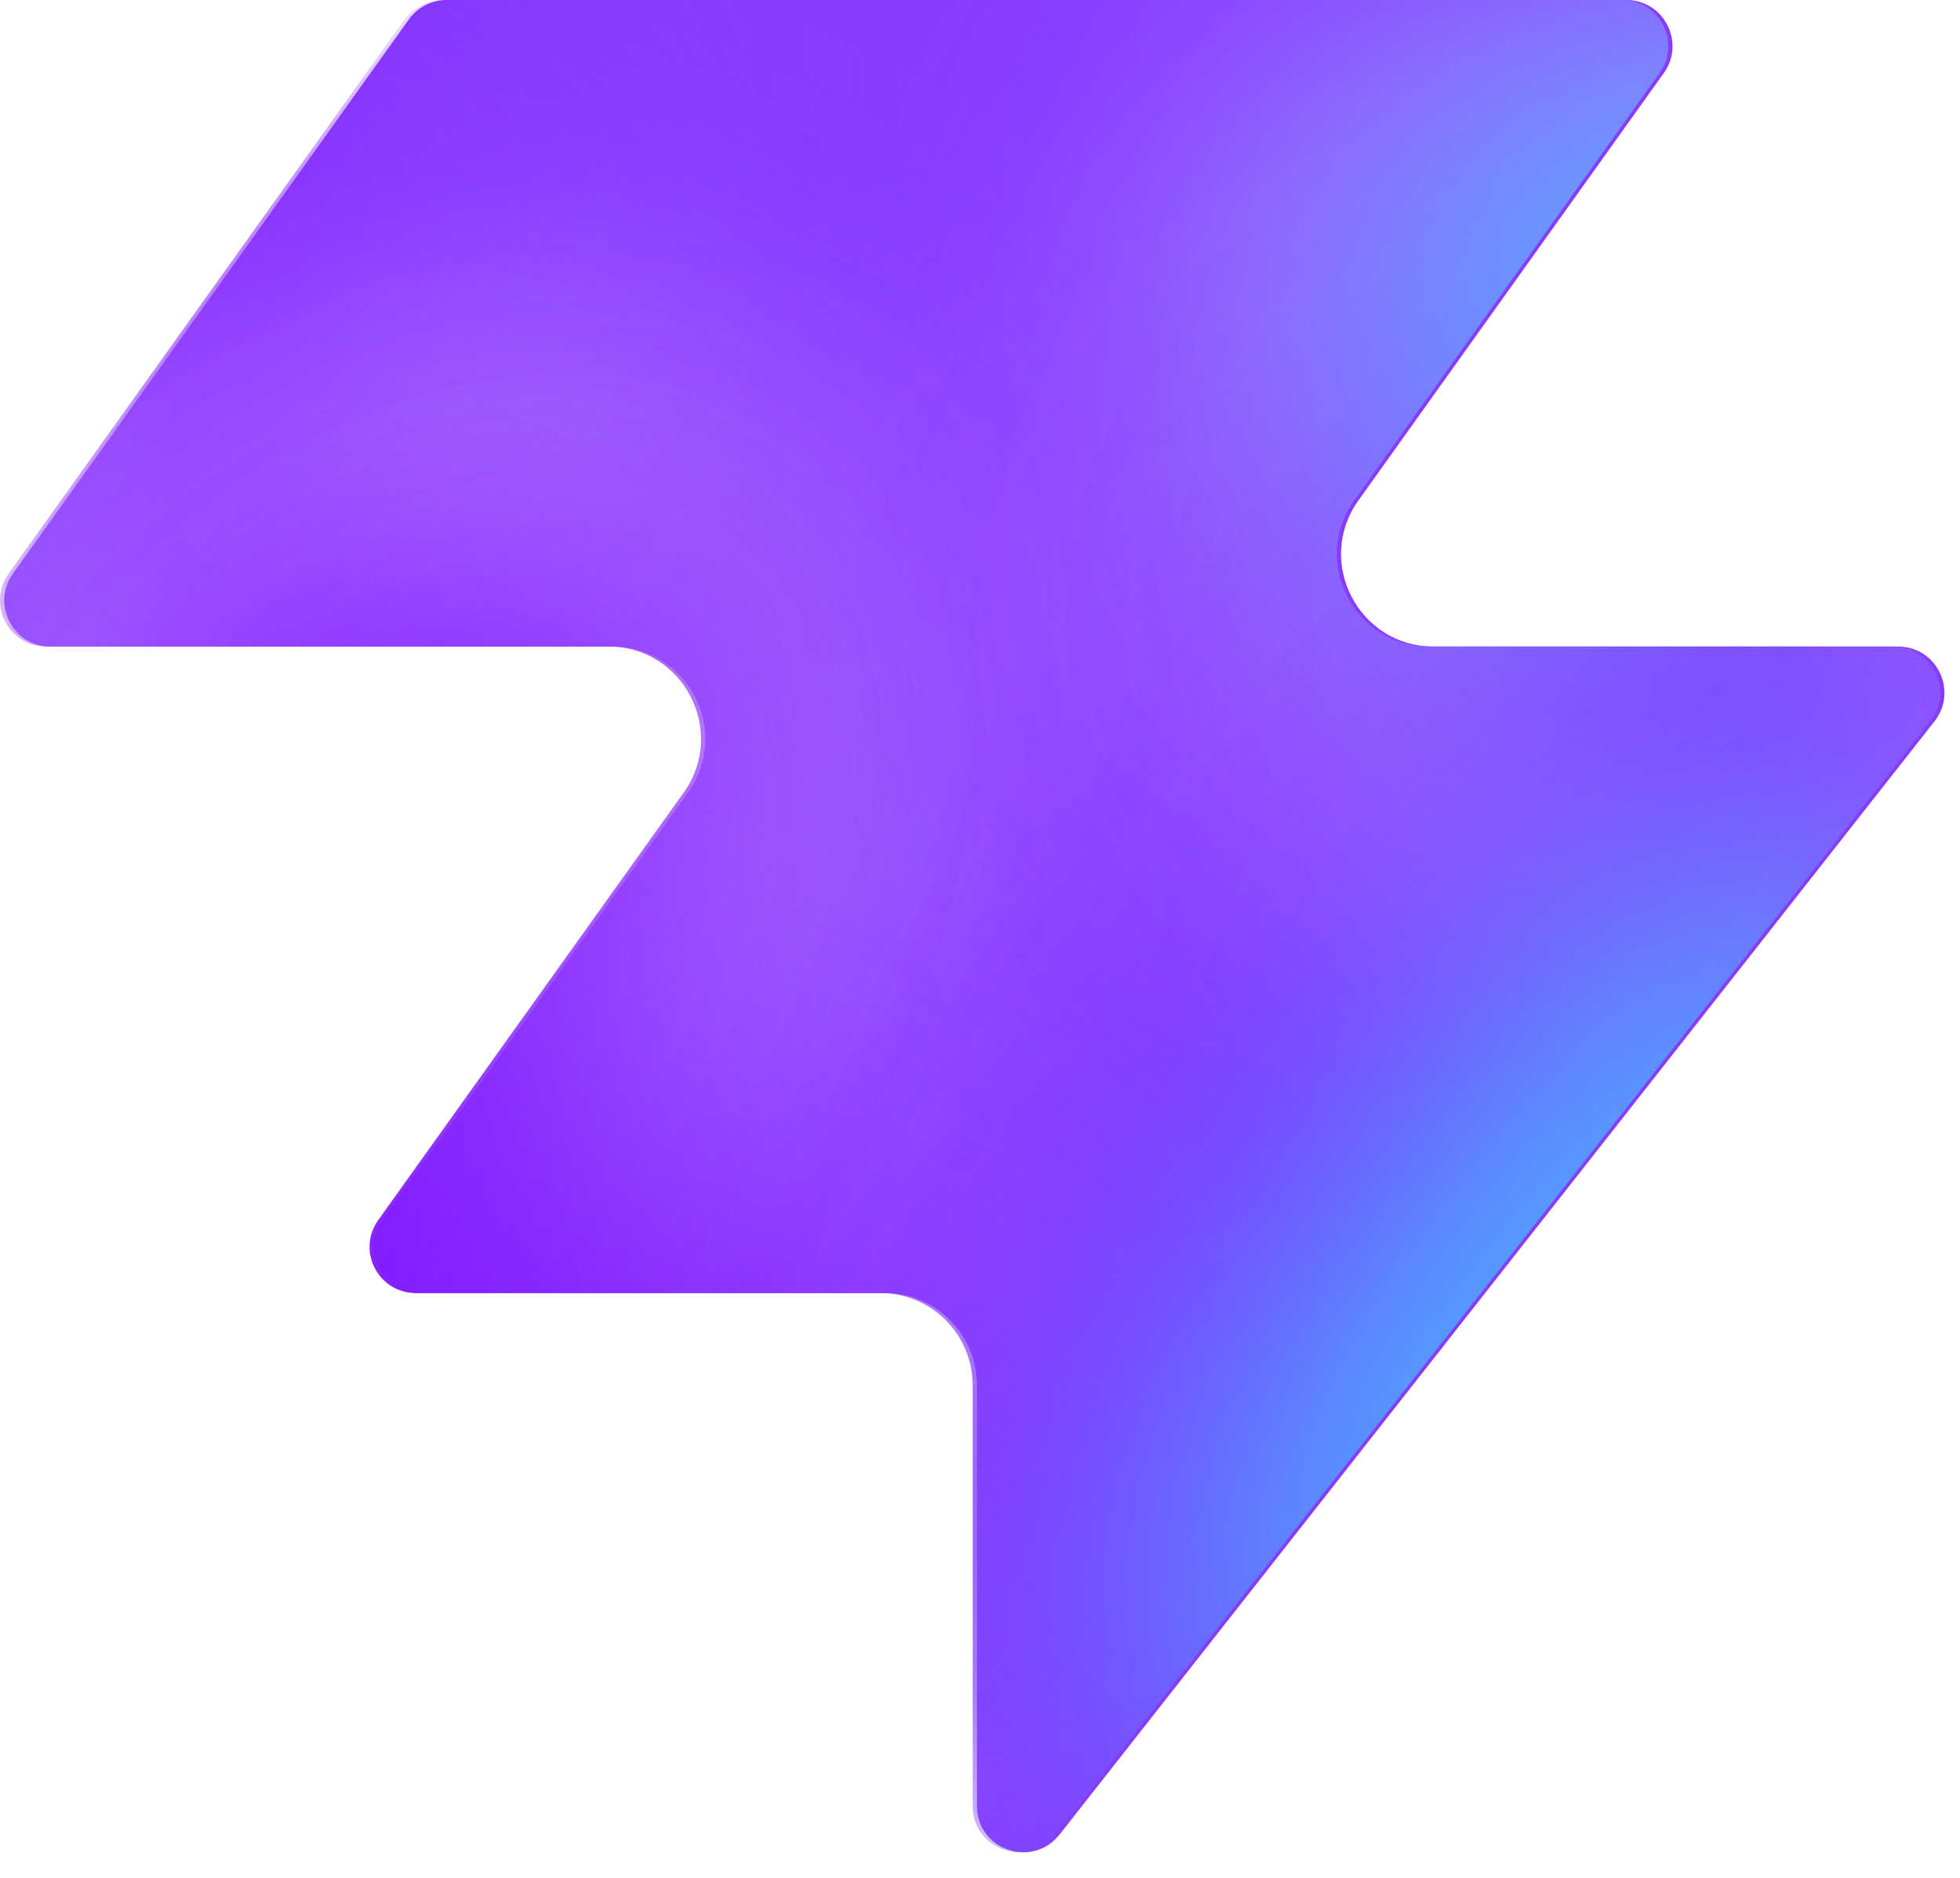
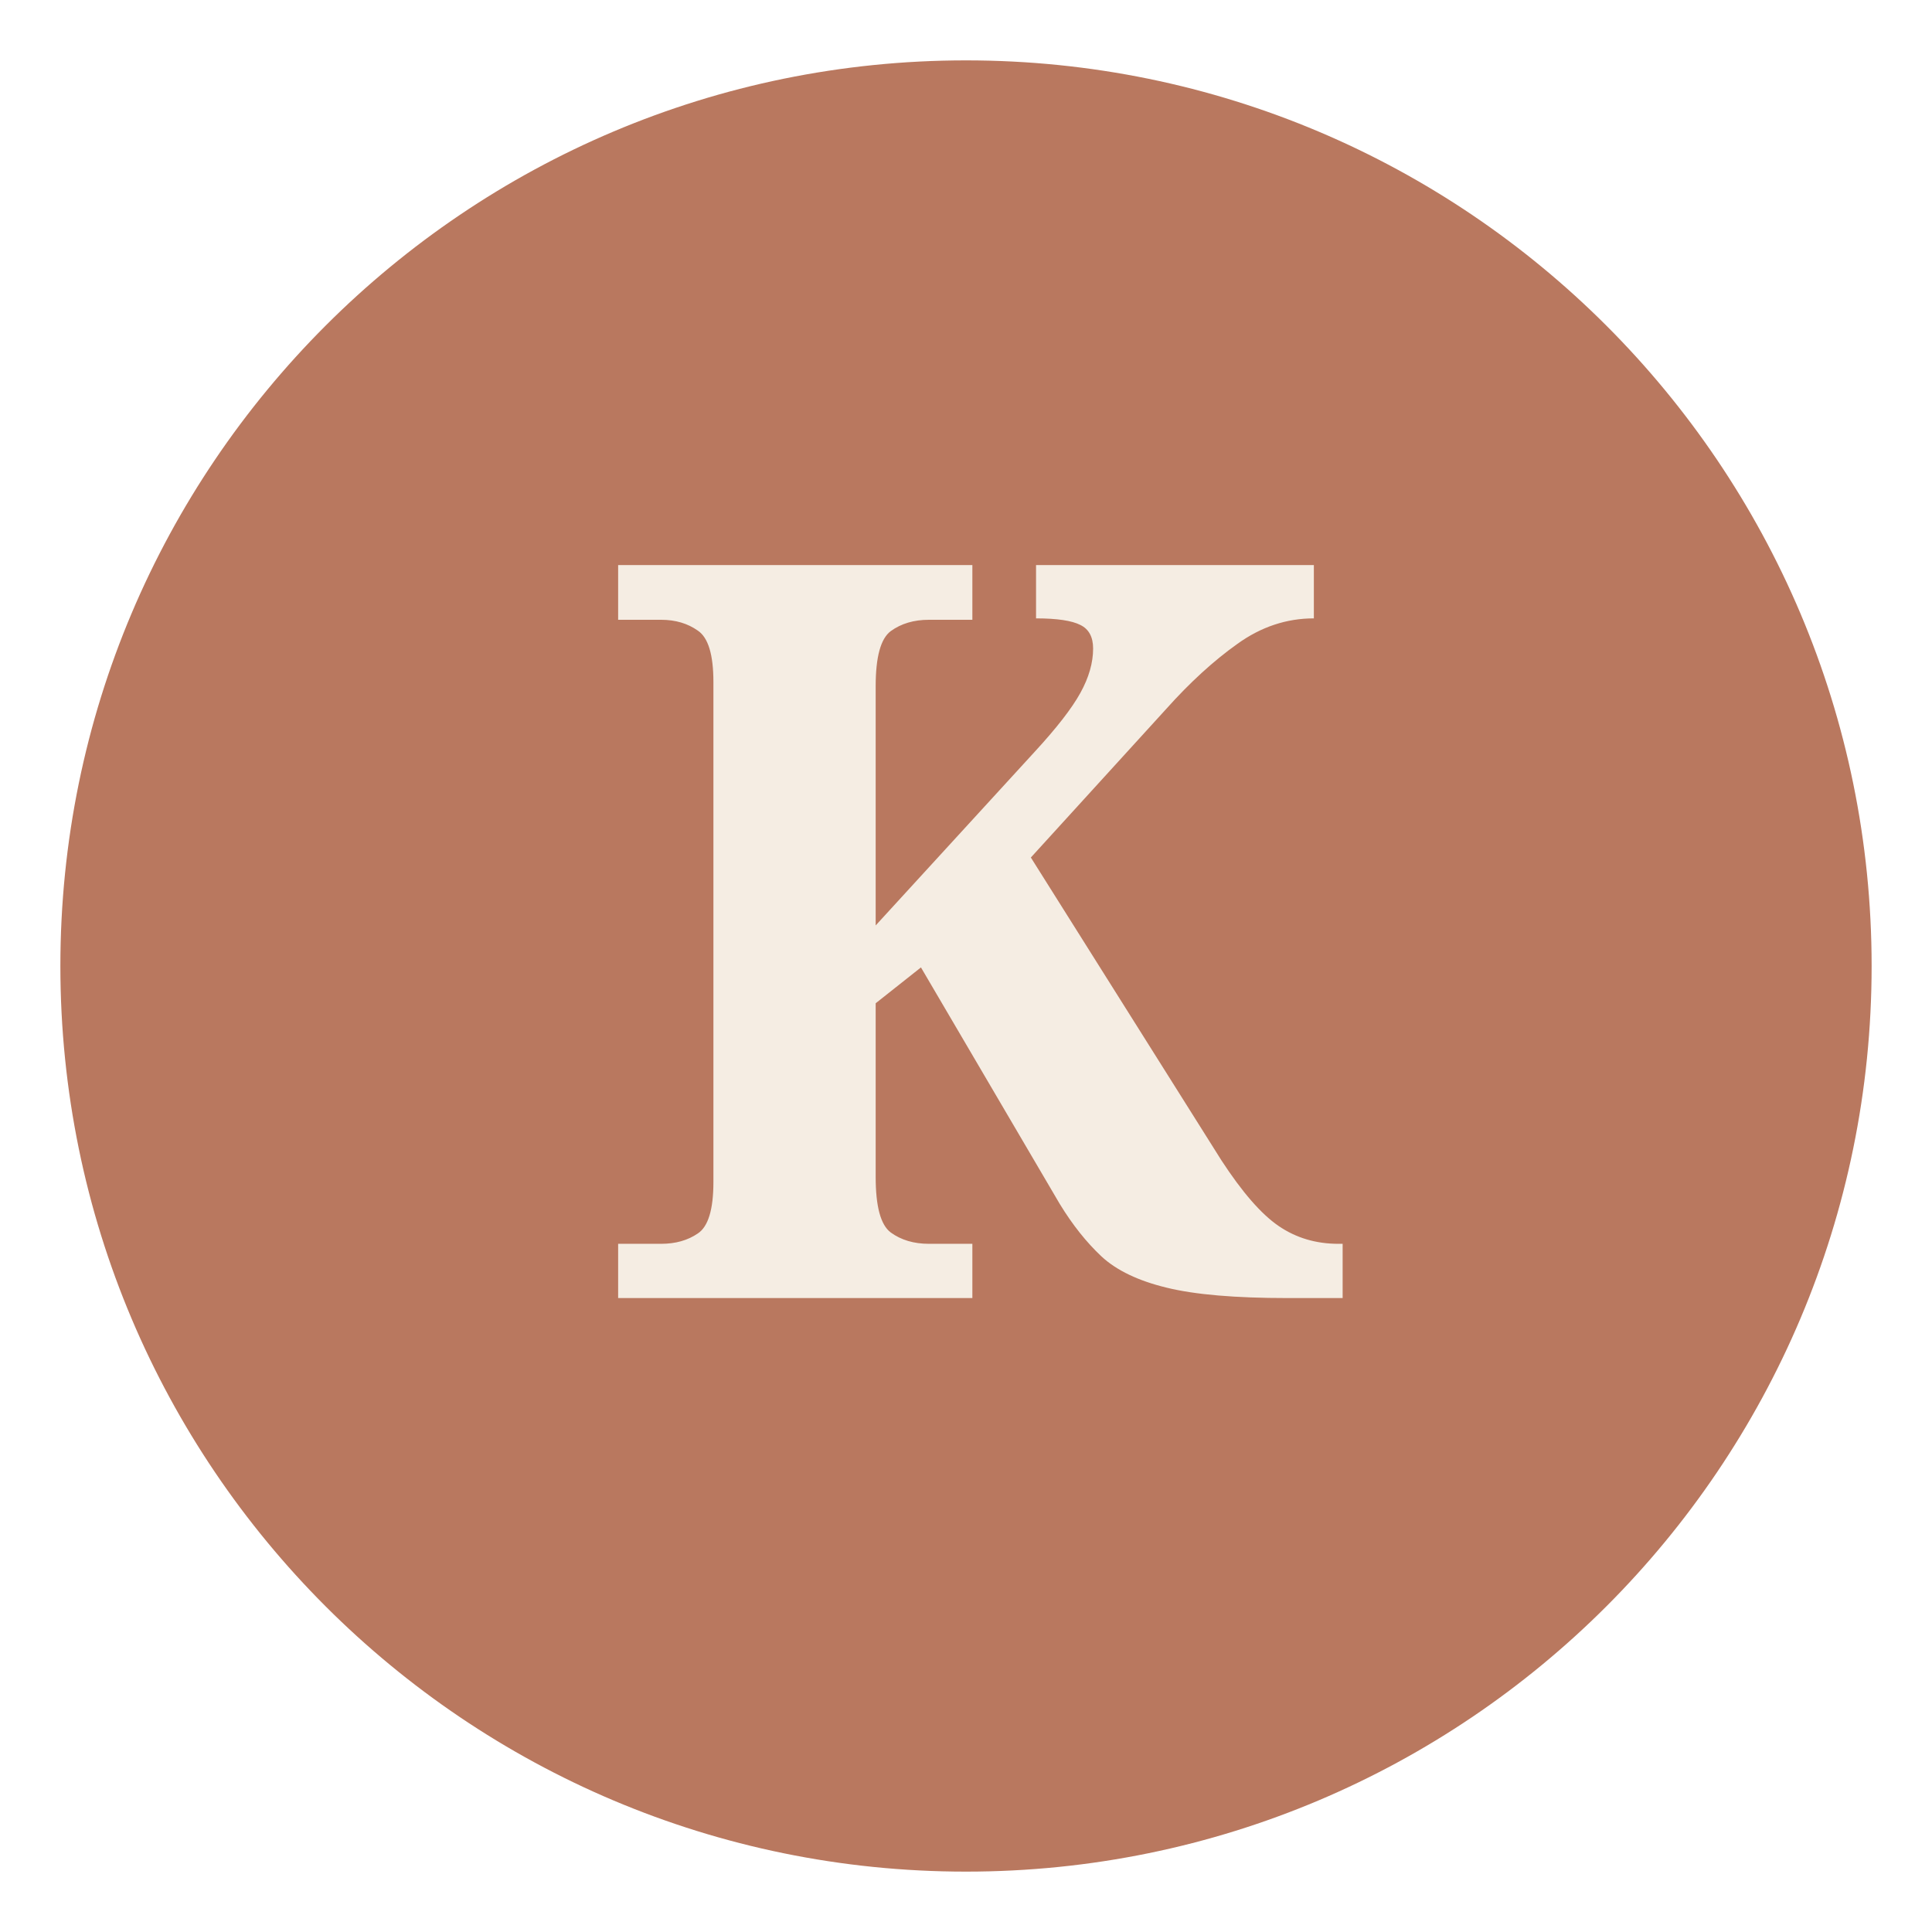
- <svg xmlns="http://www.w3.org/2000/svg" width="48" height="46" fill="none" viewBox="0 0 48 46">
-   <path fill="#863bff" d="M25.946 44.938c-.664.845-2.021.375-2.021-.698V33.937a2.26 2.26 0 0 0-2.262-2.262H10.287c-.92 0-1.456-1.04-.92-1.788l7.48-10.471c1.07-1.497 0-3.578-1.842-3.578H1.237c-.92 0-1.456-1.04-.92-1.788L10.013.474c.214-.297.556-.474.92-.474h28.894c.92 0 1.456 1.04.92 1.788l-7.48 10.471c-1.07 1.498 0 3.579 1.842 3.579h11.377c.943 0 1.473 1.088.89 1.83L25.947 44.94z" style="fill:#863bff;fill:color(display-p3 .525 .23 1);fill-opacity:1" />
-   <mask id="a" width="48" height="46" x="0" y="0" maskUnits="userSpaceOnUse" style="mask-type:alpha">
-     <path fill="#000" d="M25.842 44.938c-.664.844-2.021.375-2.021-.698V33.937a2.26 2.26 0 0 0-2.262-2.262H10.183c-.92 0-1.456-1.04-.92-1.788l7.48-10.471c1.07-1.498 0-3.579-1.842-3.579H1.133c-.92 0-1.456-1.04-.92-1.787L9.91.473c.214-.297.556-.474.92-.474h28.894c.92 0 1.456 1.04.92 1.788l-7.48 10.471c-1.07 1.498 0 3.578 1.842 3.578h11.377c.943 0 1.473 1.088.89 1.832L25.843 44.94z" style="fill:#000;fill-opacity:1" />
-   </mask>
-   <g mask="url(#a)">
-     <g filter="url(#b)">
-       <ellipse cx="5.508" cy="14.704" fill="#ede6ff" rx="5.508" ry="14.704" style="fill:#ede6ff;fill:color(display-p3 .927 .903 1);fill-opacity:1" transform="matrix(.00324 1 1 -.00324 -4.47 31.516)" />
-     </g>
-     <g filter="url(#c)">
-       <ellipse cx="10.399" cy="29.851" fill="#ede6ff" rx="10.399" ry="29.851" style="fill:#ede6ff;fill:color(display-p3 .927 .903 1);fill-opacity:1" transform="matrix(.00324 1 1 -.00324 -39.328 7.883)" />
-     </g>
-     <g filter="url(#d)">
-       <ellipse cx="5.508" cy="30.487" fill="#7e14ff" rx="5.508" ry="30.487" style="fill:#7e14ff;fill:color(display-p3 .492 .077 1);fill-opacity:1" transform="rotate(89.814 -25.913 -14.639)scale(1 -1)" />
-     </g>
-     <g filter="url(#e)">
-       <ellipse cx="5.508" cy="30.599" fill="#7e14ff" rx="5.508" ry="30.599" style="fill:#7e14ff;fill:color(display-p3 .492 .077 1);fill-opacity:1" transform="rotate(89.814 -32.644 -3.334)scale(1 -1)" />
-     </g>
-     <g filter="url(#f)">
-       <ellipse cx="5.508" cy="30.599" fill="#7e14ff" rx="5.508" ry="30.599" style="fill:#7e14ff;fill:color(display-p3 .492 .077 1);fill-opacity:1" transform="matrix(.00324 1 1 -.00324 -34.34 30.47)" />
-     </g>
-     <g filter="url(#g)">
-       <ellipse cx="14.072" cy="22.078" fill="#ede6ff" rx="14.072" ry="22.078" style="fill:#ede6ff;fill:color(display-p3 .927 .903 1);fill-opacity:1" transform="rotate(93.35 24.506 48.493)scale(-1 1)" />
-     </g>
-     <g filter="url(#h)">
-       <ellipse cx="3.47" cy="21.501" fill="#7e14ff" rx="3.47" ry="21.501" style="fill:#7e14ff;fill:color(display-p3 .492 .077 1);fill-opacity:1" transform="rotate(89.009 28.708 47.59)scale(-1 1)" />
-     </g>
-     <g filter="url(#i)">
-       <ellipse cx="3.47" cy="21.501" fill="#7e14ff" rx="3.47" ry="21.501" style="fill:#7e14ff;fill:color(display-p3 .492 .077 1);fill-opacity:1" transform="rotate(89.009 28.708 47.59)scale(-1 1)" />
-     </g>
-     <g filter="url(#j)">
-       <ellipse cx=".387" cy="8.972" fill="#7e14ff" rx="4.407" ry="29.108" style="fill:#7e14ff;fill:color(display-p3 .492 .077 1);fill-opacity:1" transform="rotate(39.51 .387 8.972)" />
-     </g>
-     <g filter="url(#k)">
-       <ellipse cx="47.523" cy="-6.092" fill="#7e14ff" rx="4.407" ry="29.108" style="fill:#7e14ff;fill:color(display-p3 .492 .077 1);fill-opacity:1" transform="rotate(37.892 47.523 -6.092)" />
-     </g>
-     <g filter="url(#l)">
-       <ellipse cx="41.412" cy="6.333" fill="#47bfff" rx="5.971" ry="9.665" style="fill:#47bfff;fill:color(display-p3 .28 .748 1);fill-opacity:1" transform="rotate(37.892 41.412 6.333)" />
-     </g>
-     <g filter="url(#m)">
-       <ellipse cx="-1.879" cy="38.332" fill="#7e14ff" rx="4.407" ry="29.108" style="fill:#7e14ff;fill:color(display-p3 .492 .077 1);fill-opacity:1" transform="rotate(37.892 -1.88 38.332)" />
-     </g>
-     <g filter="url(#n)">
-       <ellipse cx="-1.879" cy="38.332" fill="#7e14ff" rx="4.407" ry="29.108" style="fill:#7e14ff;fill:color(display-p3 .492 .077 1);fill-opacity:1" transform="rotate(37.892 -1.88 38.332)" />
-     </g>
-     <g filter="url(#o)">
-       <ellipse cx="35.651" cy="29.907" fill="#7e14ff" rx="4.407" ry="29.108" style="fill:#7e14ff;fill:color(display-p3 .492 .077 1);fill-opacity:1" transform="rotate(37.892 35.651 29.907)" />
-     </g>
-     <g filter="url(#p)">
-       <ellipse cx="38.418" cy="32.4" fill="#47bfff" rx="5.971" ry="15.297" style="fill:#47bfff;fill:color(display-p3 .28 .748 1);fill-opacity:1" transform="rotate(37.892 38.418 32.4)" />
-     </g>
-   </g>
-   <defs>
-     <filter id="b" width="60.045" height="41.654" x="-19.77" y="16.149" color-interpolation-filters="sRGB" filterUnits="userSpaceOnUse">
-       <feFlood flood-opacity="0" result="BackgroundImageFix" />
-       <feBlend in="SourceGraphic" in2="BackgroundImageFix" result="shape" />
-       <feGaussianBlur result="effect1_foregroundBlur_2002_17158" stdDeviation="7.659" />
-     </filter>
-     <filter id="c" width="90.34" height="51.437" x="-54.613" y="-7.533" color-interpolation-filters="sRGB" filterUnits="userSpaceOnUse">
-       <feFlood flood-opacity="0" result="BackgroundImageFix" />
-       <feBlend in="SourceGraphic" in2="BackgroundImageFix" result="shape" />
-       <feGaussianBlur result="effect1_foregroundBlur_2002_17158" stdDeviation="7.659" />
-     </filter>
-     <filter id="d" width="79.355" height="29.4" x="-49.64" y="2.03" color-interpolation-filters="sRGB" filterUnits="userSpaceOnUse">
-       <feFlood flood-opacity="0" result="BackgroundImageFix" />
-       <feBlend in="SourceGraphic" in2="BackgroundImageFix" result="shape" />
-       <feGaussianBlur result="effect1_foregroundBlur_2002_17158" stdDeviation="4.596" />
-     </filter>
-     <filter id="e" width="79.579" height="29.4" x="-45.045" y="20.029" color-interpolation-filters="sRGB" filterUnits="userSpaceOnUse">
-       <feFlood flood-opacity="0" result="BackgroundImageFix" />
-       <feBlend in="SourceGraphic" in2="BackgroundImageFix" result="shape" />
-       <feGaussianBlur result="effect1_foregroundBlur_2002_17158" stdDeviation="4.596" />
-     </filter>
-     <filter id="f" width="79.579" height="29.4" x="-43.513" y="21.178" color-interpolation-filters="sRGB" filterUnits="userSpaceOnUse">
-       <feFlood flood-opacity="0" result="BackgroundImageFix" />
-       <feBlend in="SourceGraphic" in2="BackgroundImageFix" result="shape" />
-       <feGaussianBlur result="effect1_foregroundBlur_2002_17158" stdDeviation="4.596" />
-     </filter>
-     <filter id="g" width="74.749" height="58.852" x="15.756" y="-17.901" color-interpolation-filters="sRGB" filterUnits="userSpaceOnUse">
-       <feFlood flood-opacity="0" result="BackgroundImageFix" />
-       <feBlend in="SourceGraphic" in2="BackgroundImageFix" result="shape" />
-       <feGaussianBlur result="effect1_foregroundBlur_2002_17158" stdDeviation="7.659" />
-     </filter>
-     <filter id="h" width="61.377" height="25.362" x="23.548" y="2.284" color-interpolation-filters="sRGB" filterUnits="userSpaceOnUse">
-       <feFlood flood-opacity="0" result="BackgroundImageFix" />
-       <feBlend in="SourceGraphic" in2="BackgroundImageFix" result="shape" />
-       <feGaussianBlur result="effect1_foregroundBlur_2002_17158" stdDeviation="4.596" />
-     </filter>
-     <filter id="i" width="61.377" height="25.362" x="23.548" y="2.284" color-interpolation-filters="sRGB" filterUnits="userSpaceOnUse">
-       <feFlood flood-opacity="0" result="BackgroundImageFix" />
-       <feBlend in="SourceGraphic" in2="BackgroundImageFix" result="shape" />
-       <feGaussianBlur result="effect1_foregroundBlur_2002_17158" stdDeviation="4.596" />
-     </filter>
-     <filter id="j" width="56.045" height="63.649" x="-27.636" y="-22.853" color-interpolation-filters="sRGB" filterUnits="userSpaceOnUse">
-       <feFlood flood-opacity="0" result="BackgroundImageFix" />
-       <feBlend in="SourceGraphic" in2="BackgroundImageFix" result="shape" />
-       <feGaussianBlur result="effect1_foregroundBlur_2002_17158" stdDeviation="4.596" />
-     </filter>
-     <filter id="k" width="54.814" height="64.646" x="20.116" y="-38.415" color-interpolation-filters="sRGB" filterUnits="userSpaceOnUse">
-       <feFlood flood-opacity="0" result="BackgroundImageFix" />
-       <feBlend in="SourceGraphic" in2="BackgroundImageFix" result="shape" />
-       <feGaussianBlur result="effect1_foregroundBlur_2002_17158" stdDeviation="4.596" />
-     </filter>
-     <filter id="l" width="33.541" height="35.313" x="24.641" y="-11.323" color-interpolation-filters="sRGB" filterUnits="userSpaceOnUse">
-       <feFlood flood-opacity="0" result="BackgroundImageFix" />
-       <feBlend in="SourceGraphic" in2="BackgroundImageFix" result="shape" />
-       <feGaussianBlur result="effect1_foregroundBlur_2002_17158" stdDeviation="4.596" />
-     </filter>
-     <filter id="m" width="54.814" height="64.646" x="-29.286" y="6.009" color-interpolation-filters="sRGB" filterUnits="userSpaceOnUse">
-       <feFlood flood-opacity="0" result="BackgroundImageFix" />
-       <feBlend in="SourceGraphic" in2="BackgroundImageFix" result="shape" />
-       <feGaussianBlur result="effect1_foregroundBlur_2002_17158" stdDeviation="4.596" />
-     </filter>
-     <filter id="n" width="54.814" height="64.646" x="-29.286" y="6.009" color-interpolation-filters="sRGB" filterUnits="userSpaceOnUse">
-       <feFlood flood-opacity="0" result="BackgroundImageFix" />
-       <feBlend in="SourceGraphic" in2="BackgroundImageFix" result="shape" />
-       <feGaussianBlur result="effect1_foregroundBlur_2002_17158" stdDeviation="4.596" />
-     </filter>
-     <filter id="o" width="54.814" height="64.646" x="8.244" y="-2.416" color-interpolation-filters="sRGB" filterUnits="userSpaceOnUse">
-       <feFlood flood-opacity="0" result="BackgroundImageFix" />
-       <feBlend in="SourceGraphic" in2="BackgroundImageFix" result="shape" />
-       <feGaussianBlur result="effect1_foregroundBlur_2002_17158" stdDeviation="4.596" />
-     </filter>
-     <filter id="p" width="39.409" height="43.623" x="18.713" y="10.588" color-interpolation-filters="sRGB" filterUnits="userSpaceOnUse">
-       <feFlood flood-opacity="0" result="BackgroundImageFix" />
-       <feBlend in="SourceGraphic" in2="BackgroundImageFix" result="shape" />
-       <feGaussianBlur result="effect1_foregroundBlur_2002_17158" stdDeviation="4.596" />
-     </filter>
-   </defs>
+ <svg xmlns="http://www.w3.org/2000/svg" viewBox="0 0 64 64">
+   <circle cx="32" cy="32" r="30" fill="#b9785f" />
+   <text x="32" y="43" text-anchor="middle" font-family="Georgia, serif" font-size="34" font-weight="700" fill="#f5ede3">K</text>
</svg>
